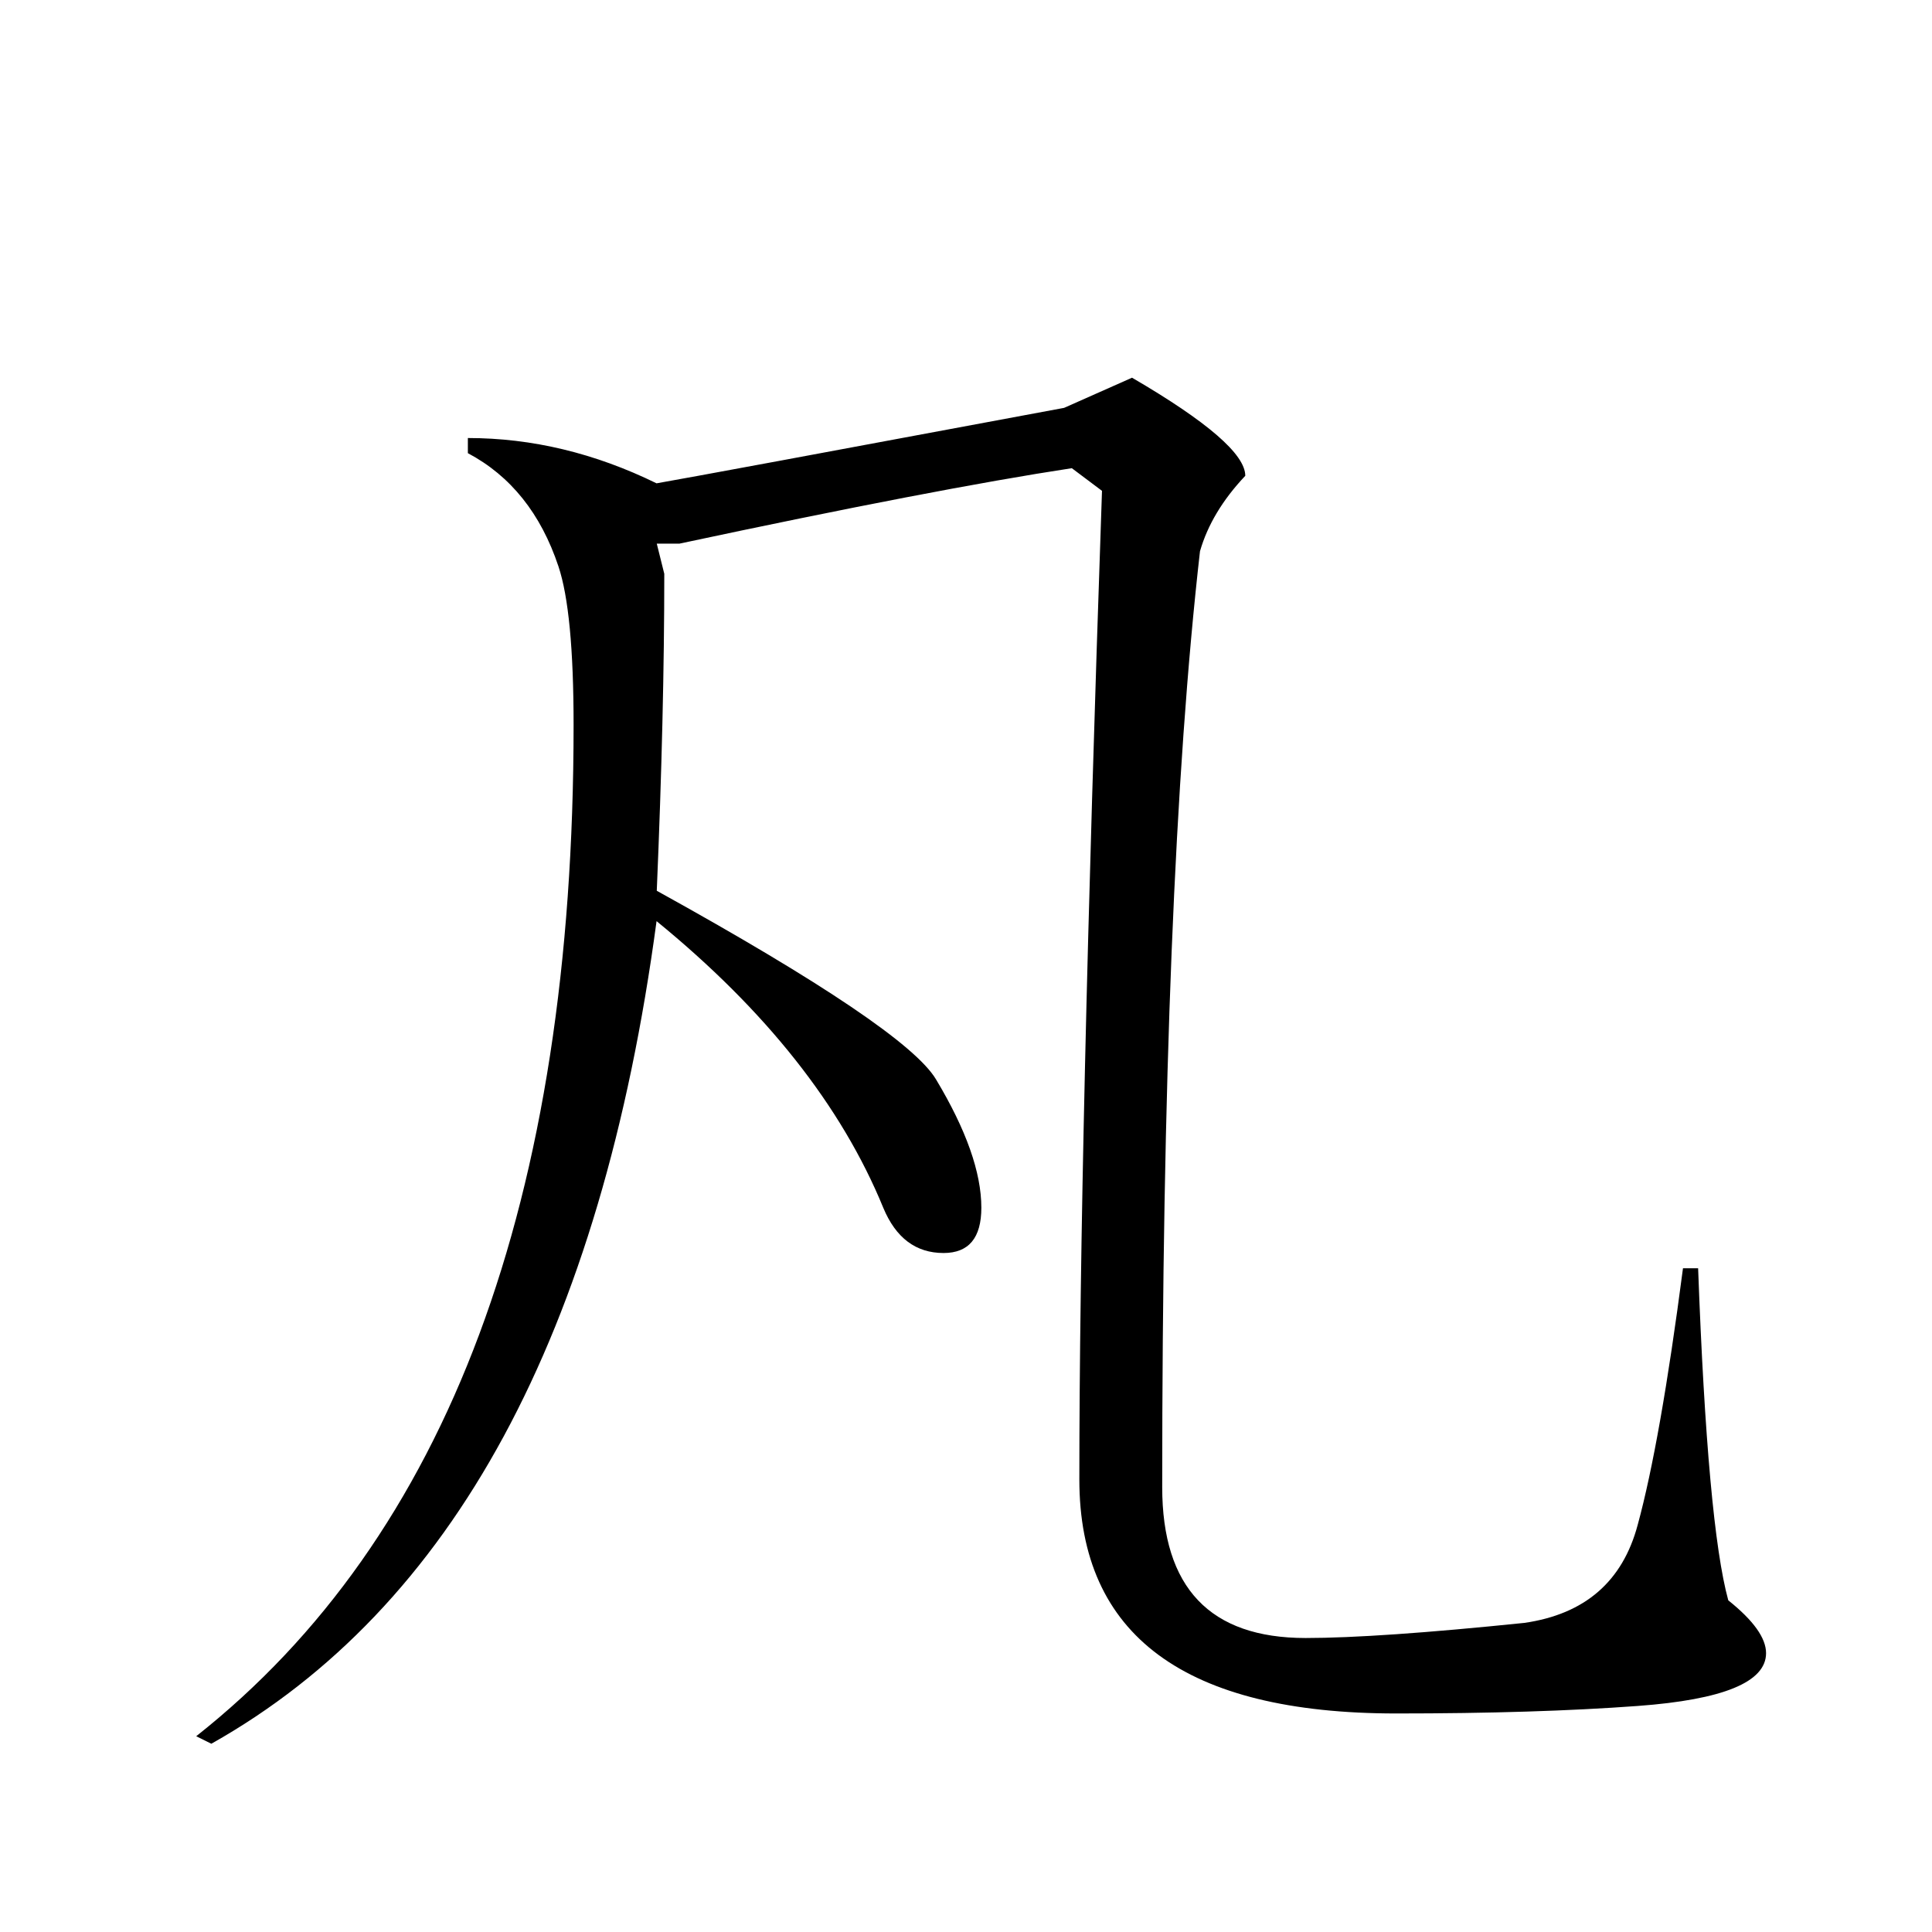
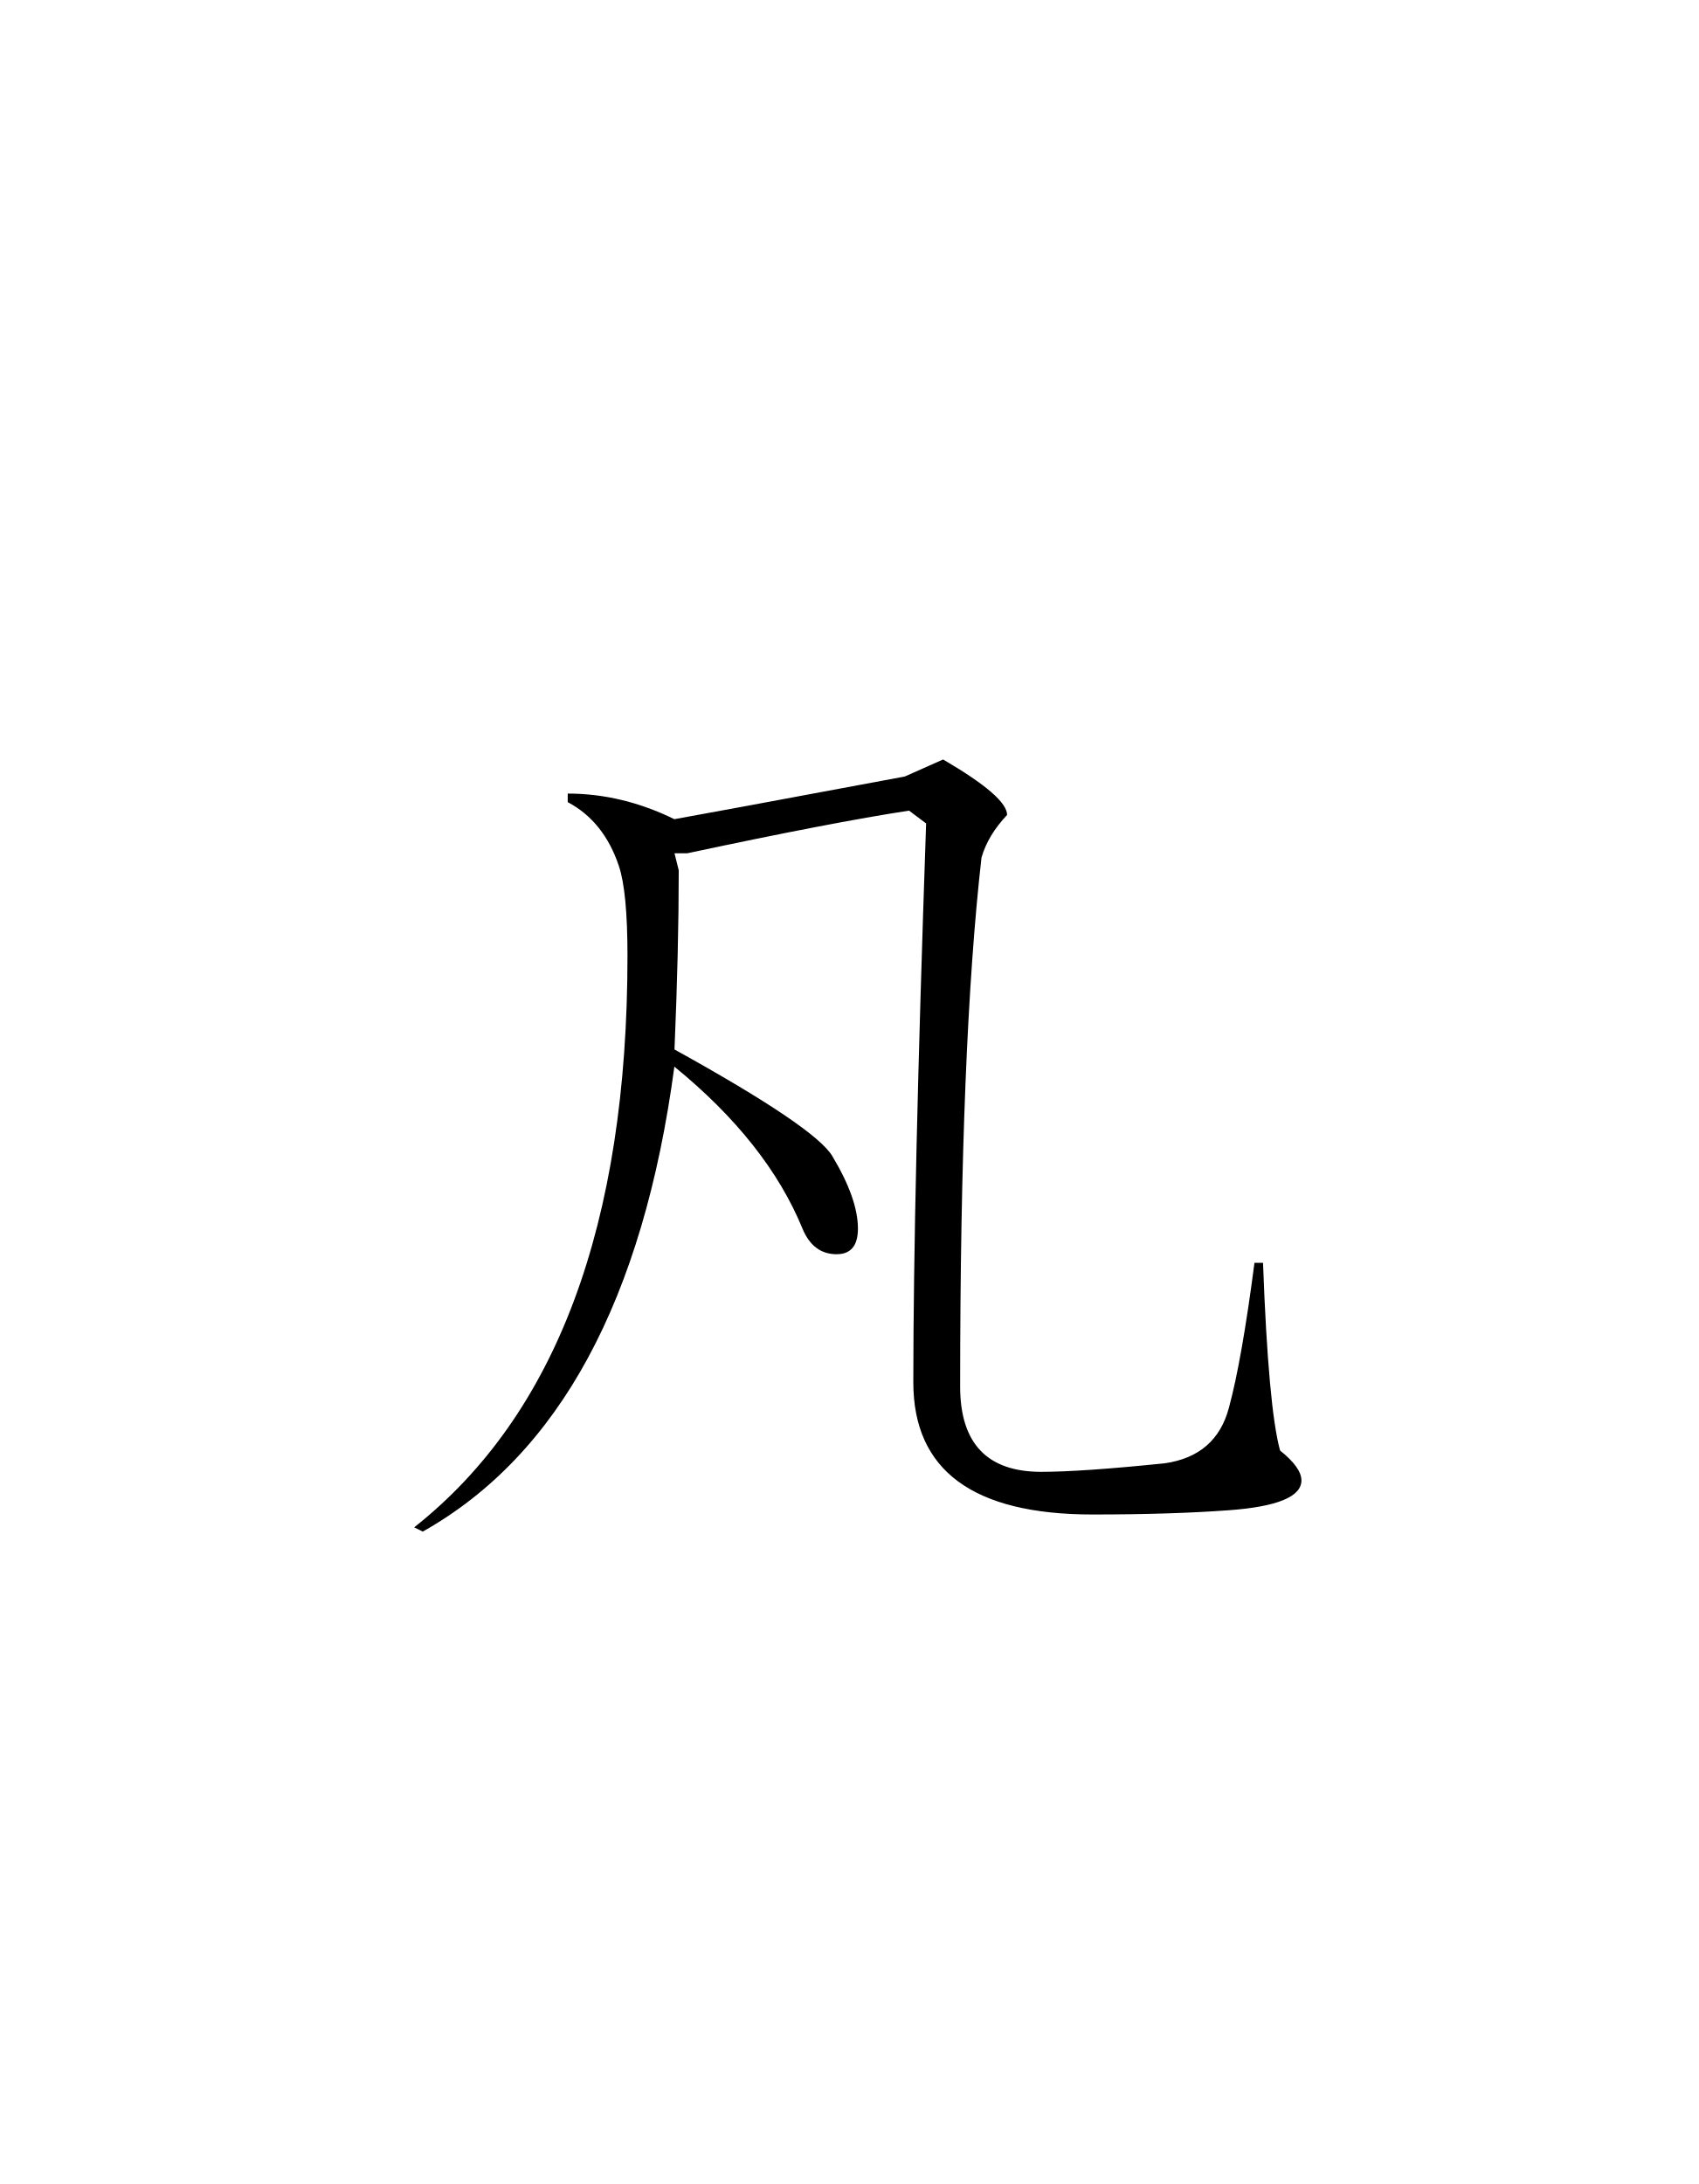
- <svg xmlns="http://www.w3.org/2000/svg" viewBox="-9 -9 18 18" width="18pt" height="18pt" version="1.1">
+ <svg xmlns="http://www.w3.org/2000/svg" viewBox="-14 -18 28 36" width="28pt" height="36pt" version="1.1">
  <path id="bon" d="m -3.656,-2.246 q 0,-1.055 -0.141,-1.477 -0.246,-0.738 -0.844,-1.055 v -0.141 q 0.896,0 1.758,0.422 0.404,-0.07 3.797,-0.703 l 0.633,-0.281 q 1.055,0.615 1.055,0.914 -0.316,0.334 -0.422,0.703 -0.352,3.094 -0.352,8.719 0,1.406 1.336,1.406 0.668,0 2.039,-0.141 Q 6.047,5.998 6.258,5.207 6.469,4.434 6.68,2.816 h 0.141 q 0.088,2.391 0.281,3.094 0.352,0.281 0.352,0.492 0,0.404 -1.195,0.492 -0.949,0.07 -2.25,0.07 -2.953,0 -2.953,-2.18 0,-3.094 0.211,-9.211 l -0.281,-0.211 q -1.266,0.193 -3.656,0.703 h -0.211 l 0.07,0.281 q 0,1.301 -0.07,2.953 2.32,1.283 2.602,1.758 0.422,0.703 0.422,1.195 0,0.422 -0.352,0.422 -0.387,0 -0.562,-0.422 Q -1.354,0.83 -2.883,-0.418 -3.656,5.348 -7.031,7.246 L -7.172,7.176 Q -3.656,4.398 -3.656,-2.246 Z" />
</svg>
